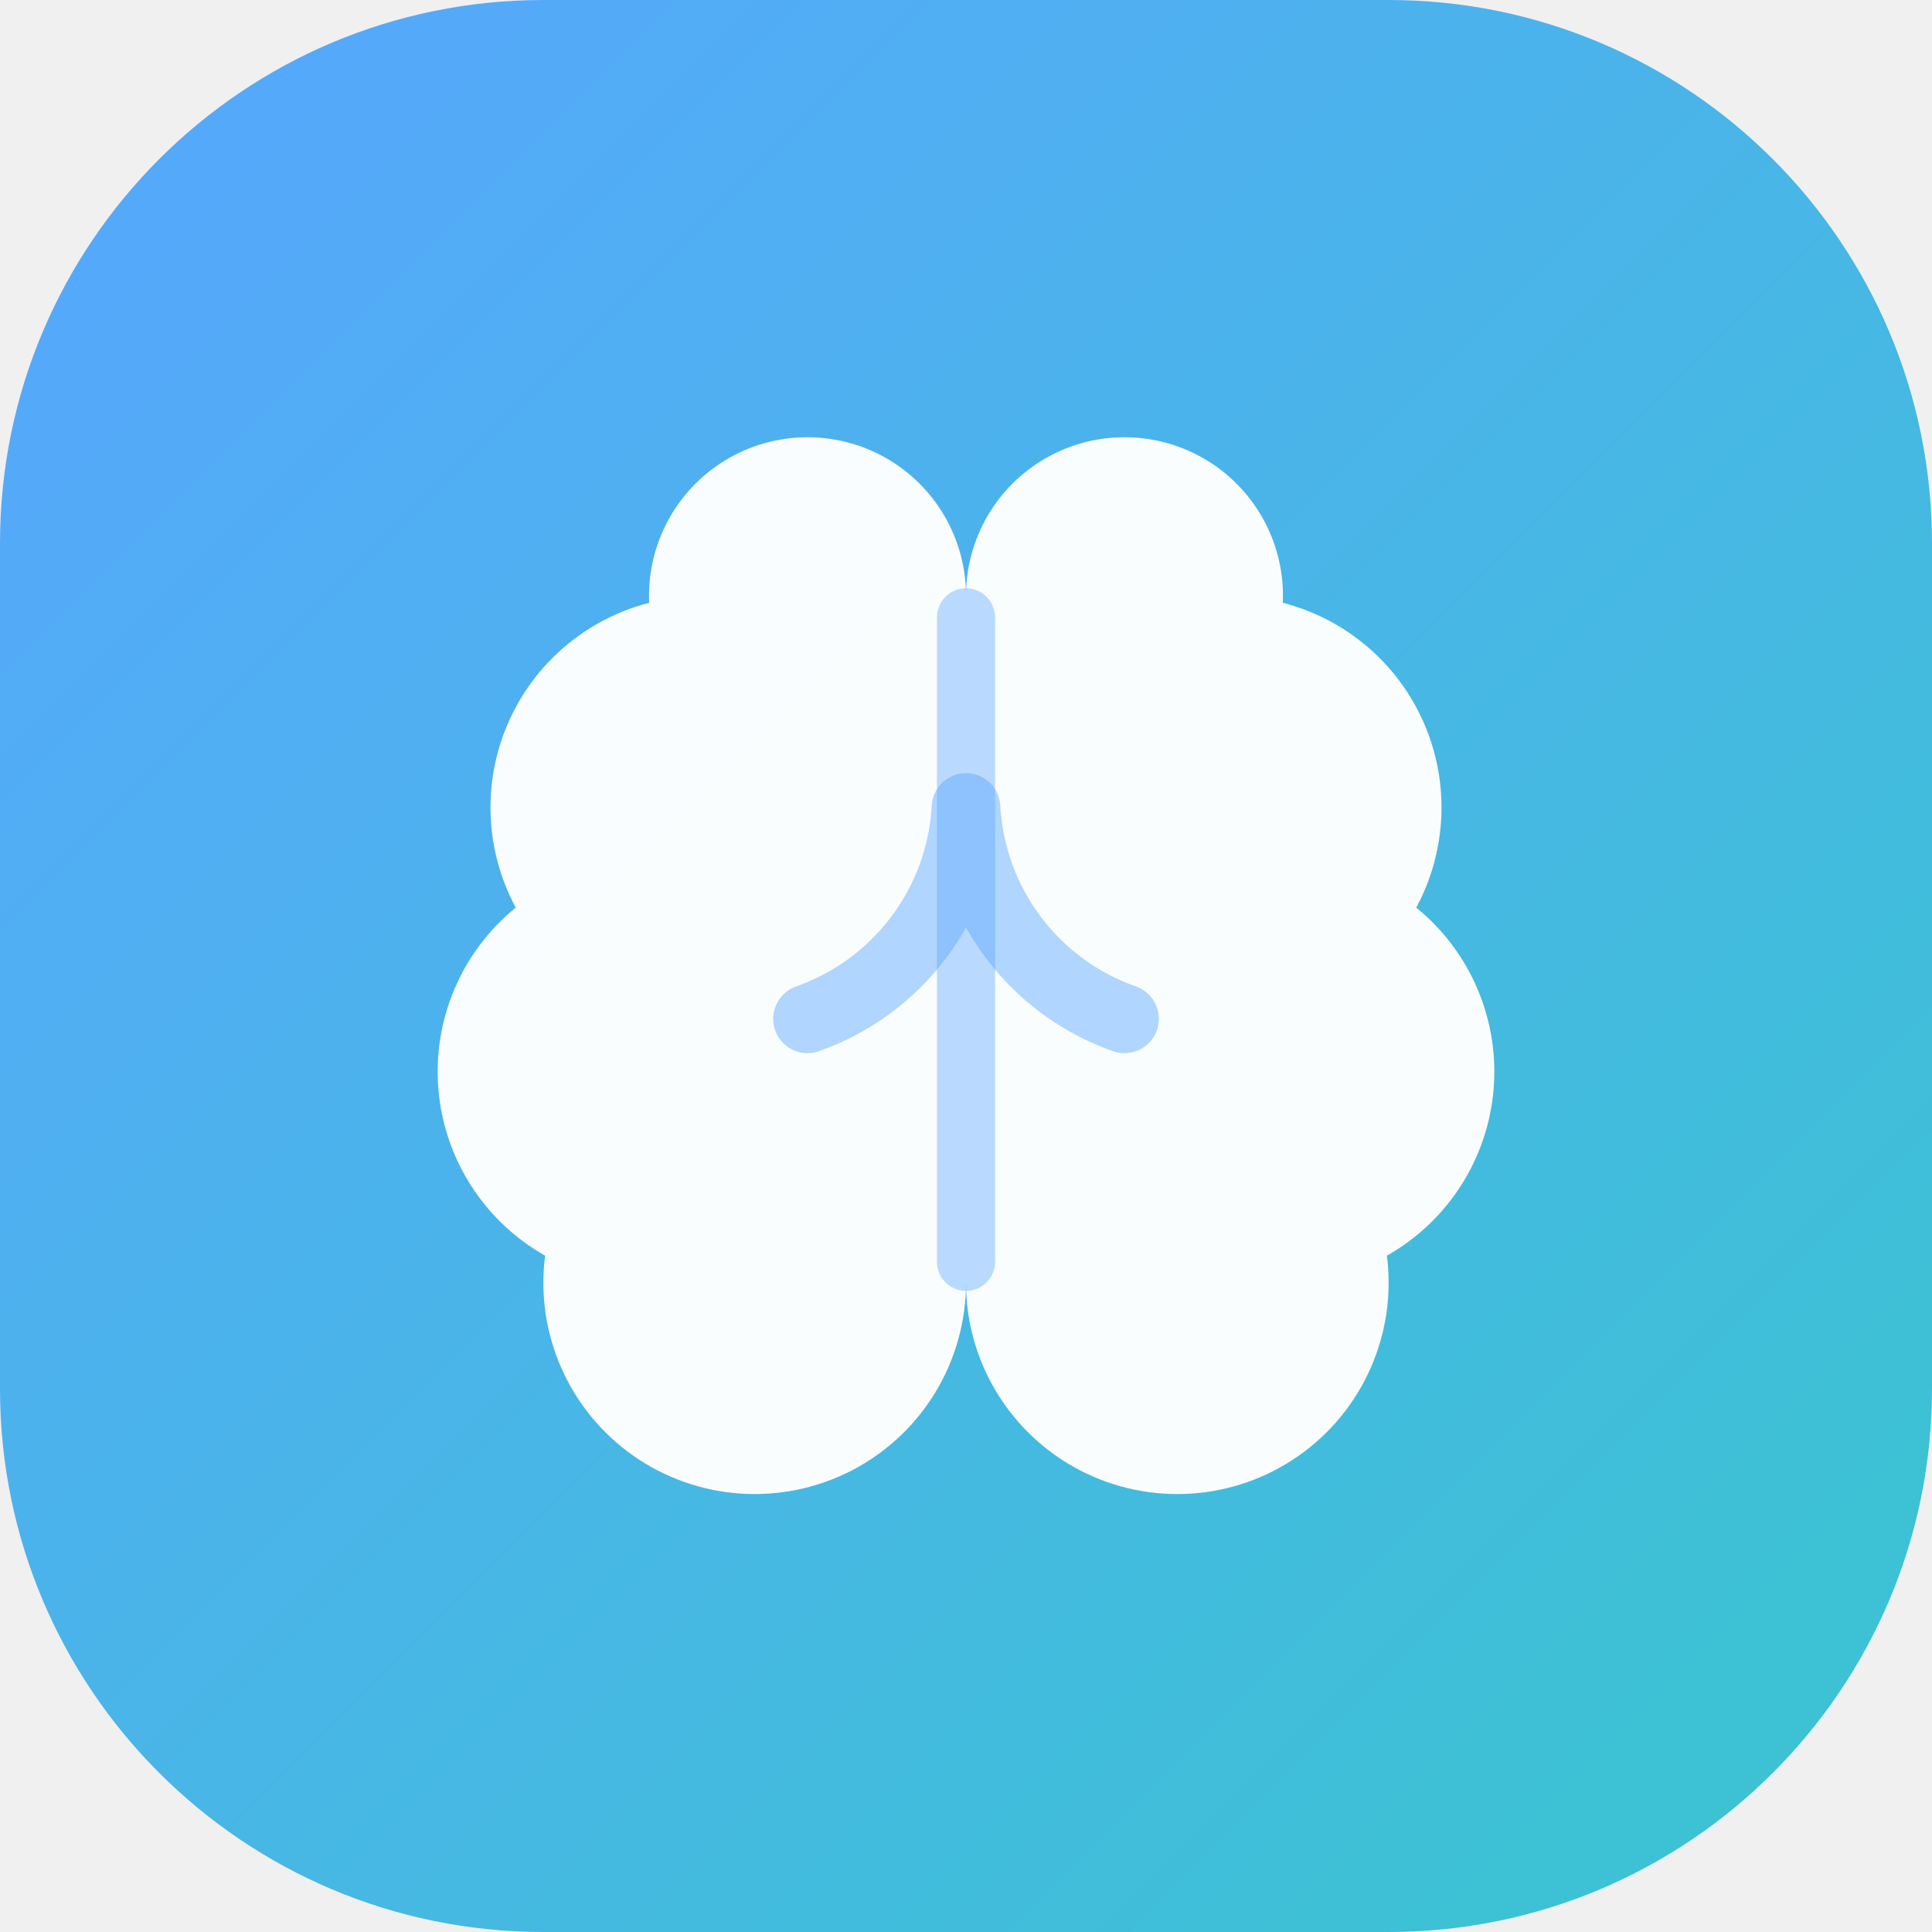
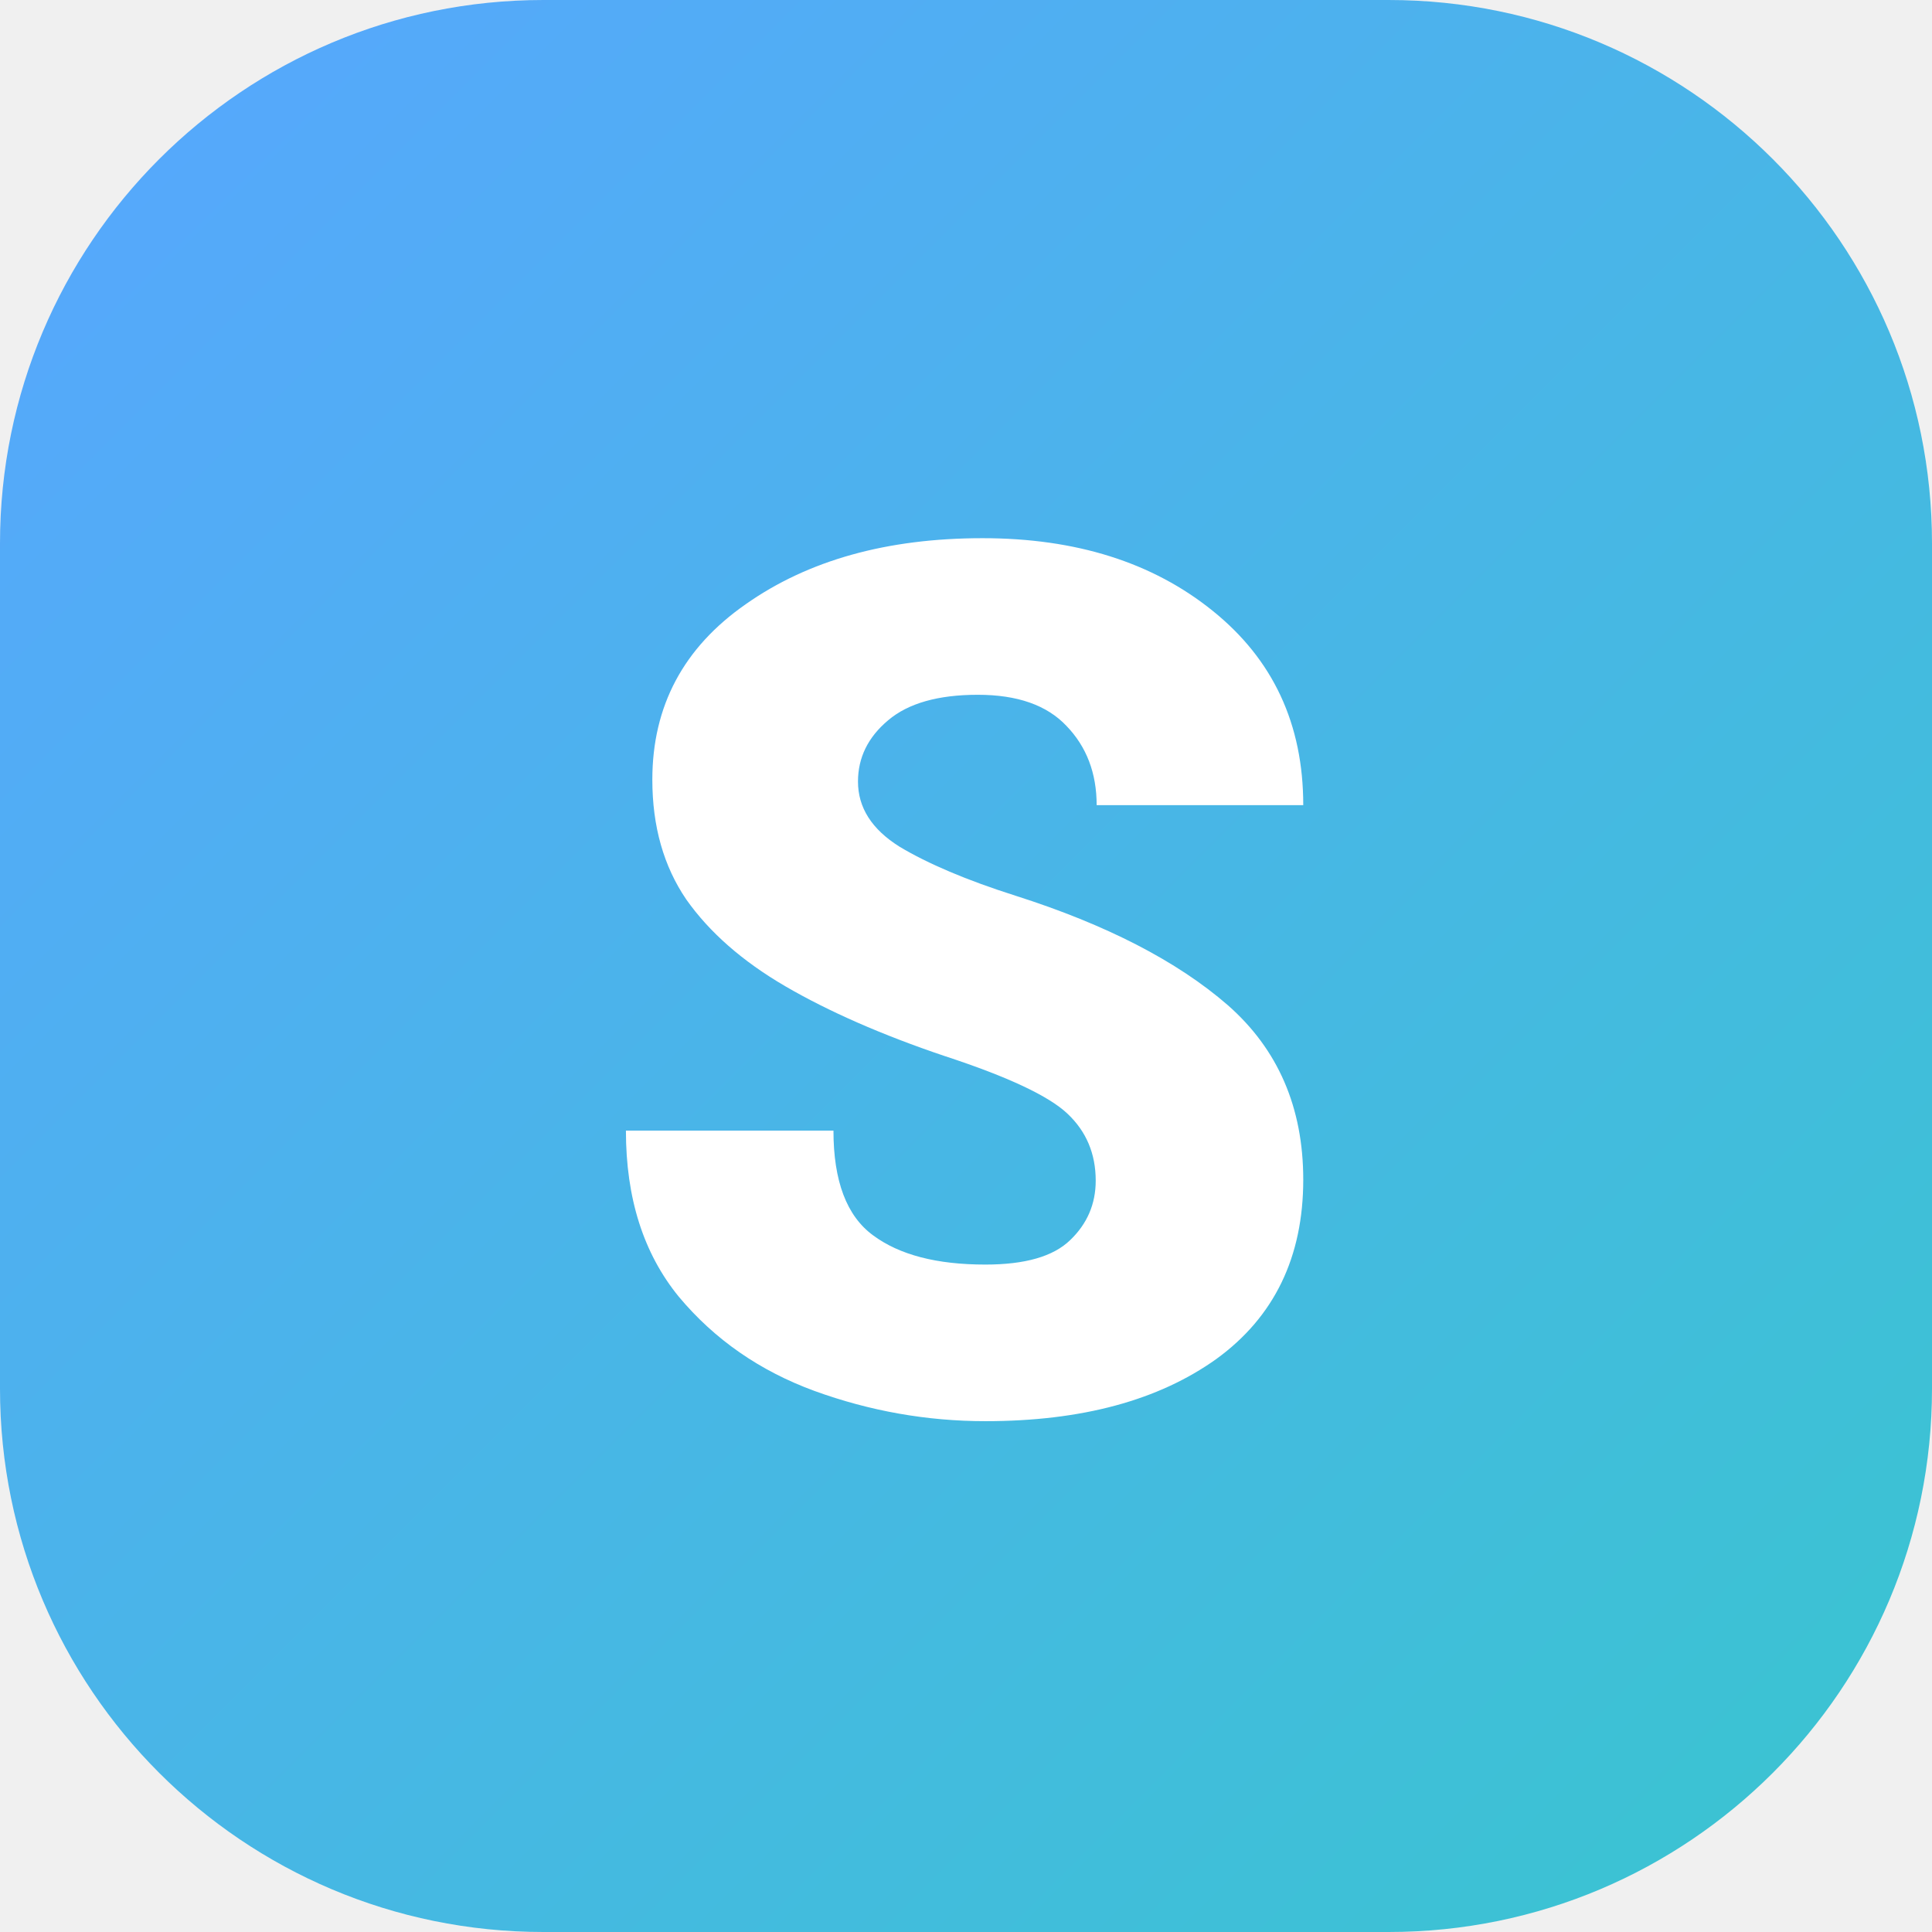
<svg xmlns="http://www.w3.org/2000/svg" viewBox="0 0 32 32">
  <defs>
    <linearGradient id="g" x1="0" y1="0" x2="1" y2="1">
      <stop offset="0" stop-color="#58a6ff" />
      <stop offset="1" stop-color="#39c5cf" />
    </linearGradient>
  </defs>
  <rect width="32" height="32" rx="9" fill="url(#g)" />
-   <g transform="translate(5.5 5.5) scale(0.875)">
-     <path d="M12 5a3 3 0 1 0-5.997.125 4 4 0 0 0-2.526 5.77 4 4 0 0 0 .556 6.588A4 4 0 1 0 12 18Z" fill="#fff" fill-opacity="0.97" />
-     <path d="M12 5a3 3 0 1 1 5.997.125 4 4 0 0 1 2.526 5.77 4 4 0 0 1-.556 6.588A4 4 0 1 1 12 18Z" fill="#fff" fill-opacity="0.97" />
-     <path d="M12 5.4V17.6" stroke="#58a6ff" stroke-opacity="0.4" stroke-width="1.1" stroke-linecap="round" />
-     <path d="M15 13a4.5 4.5 0 0 1-3-4 4.5 4.5 0 0 1-3 4" stroke="#58a6ff" stroke-opacity="0.45" stroke-width="1.3" stroke-linecap="round" stroke-linejoin="round" fill="none" />
-   </g>
+   <text x="16" y="16.5" text-anchor="middle" dominant-baseline="central" font-family="-apple-system, BlinkMacSystemFont, 'Segoe UI', Roboto, Helvetica, Arial, sans-serif" font-weight="800" font-size="20" letter-spacing="-0.04em" fill="#ffffff">S</text>
</svg>
